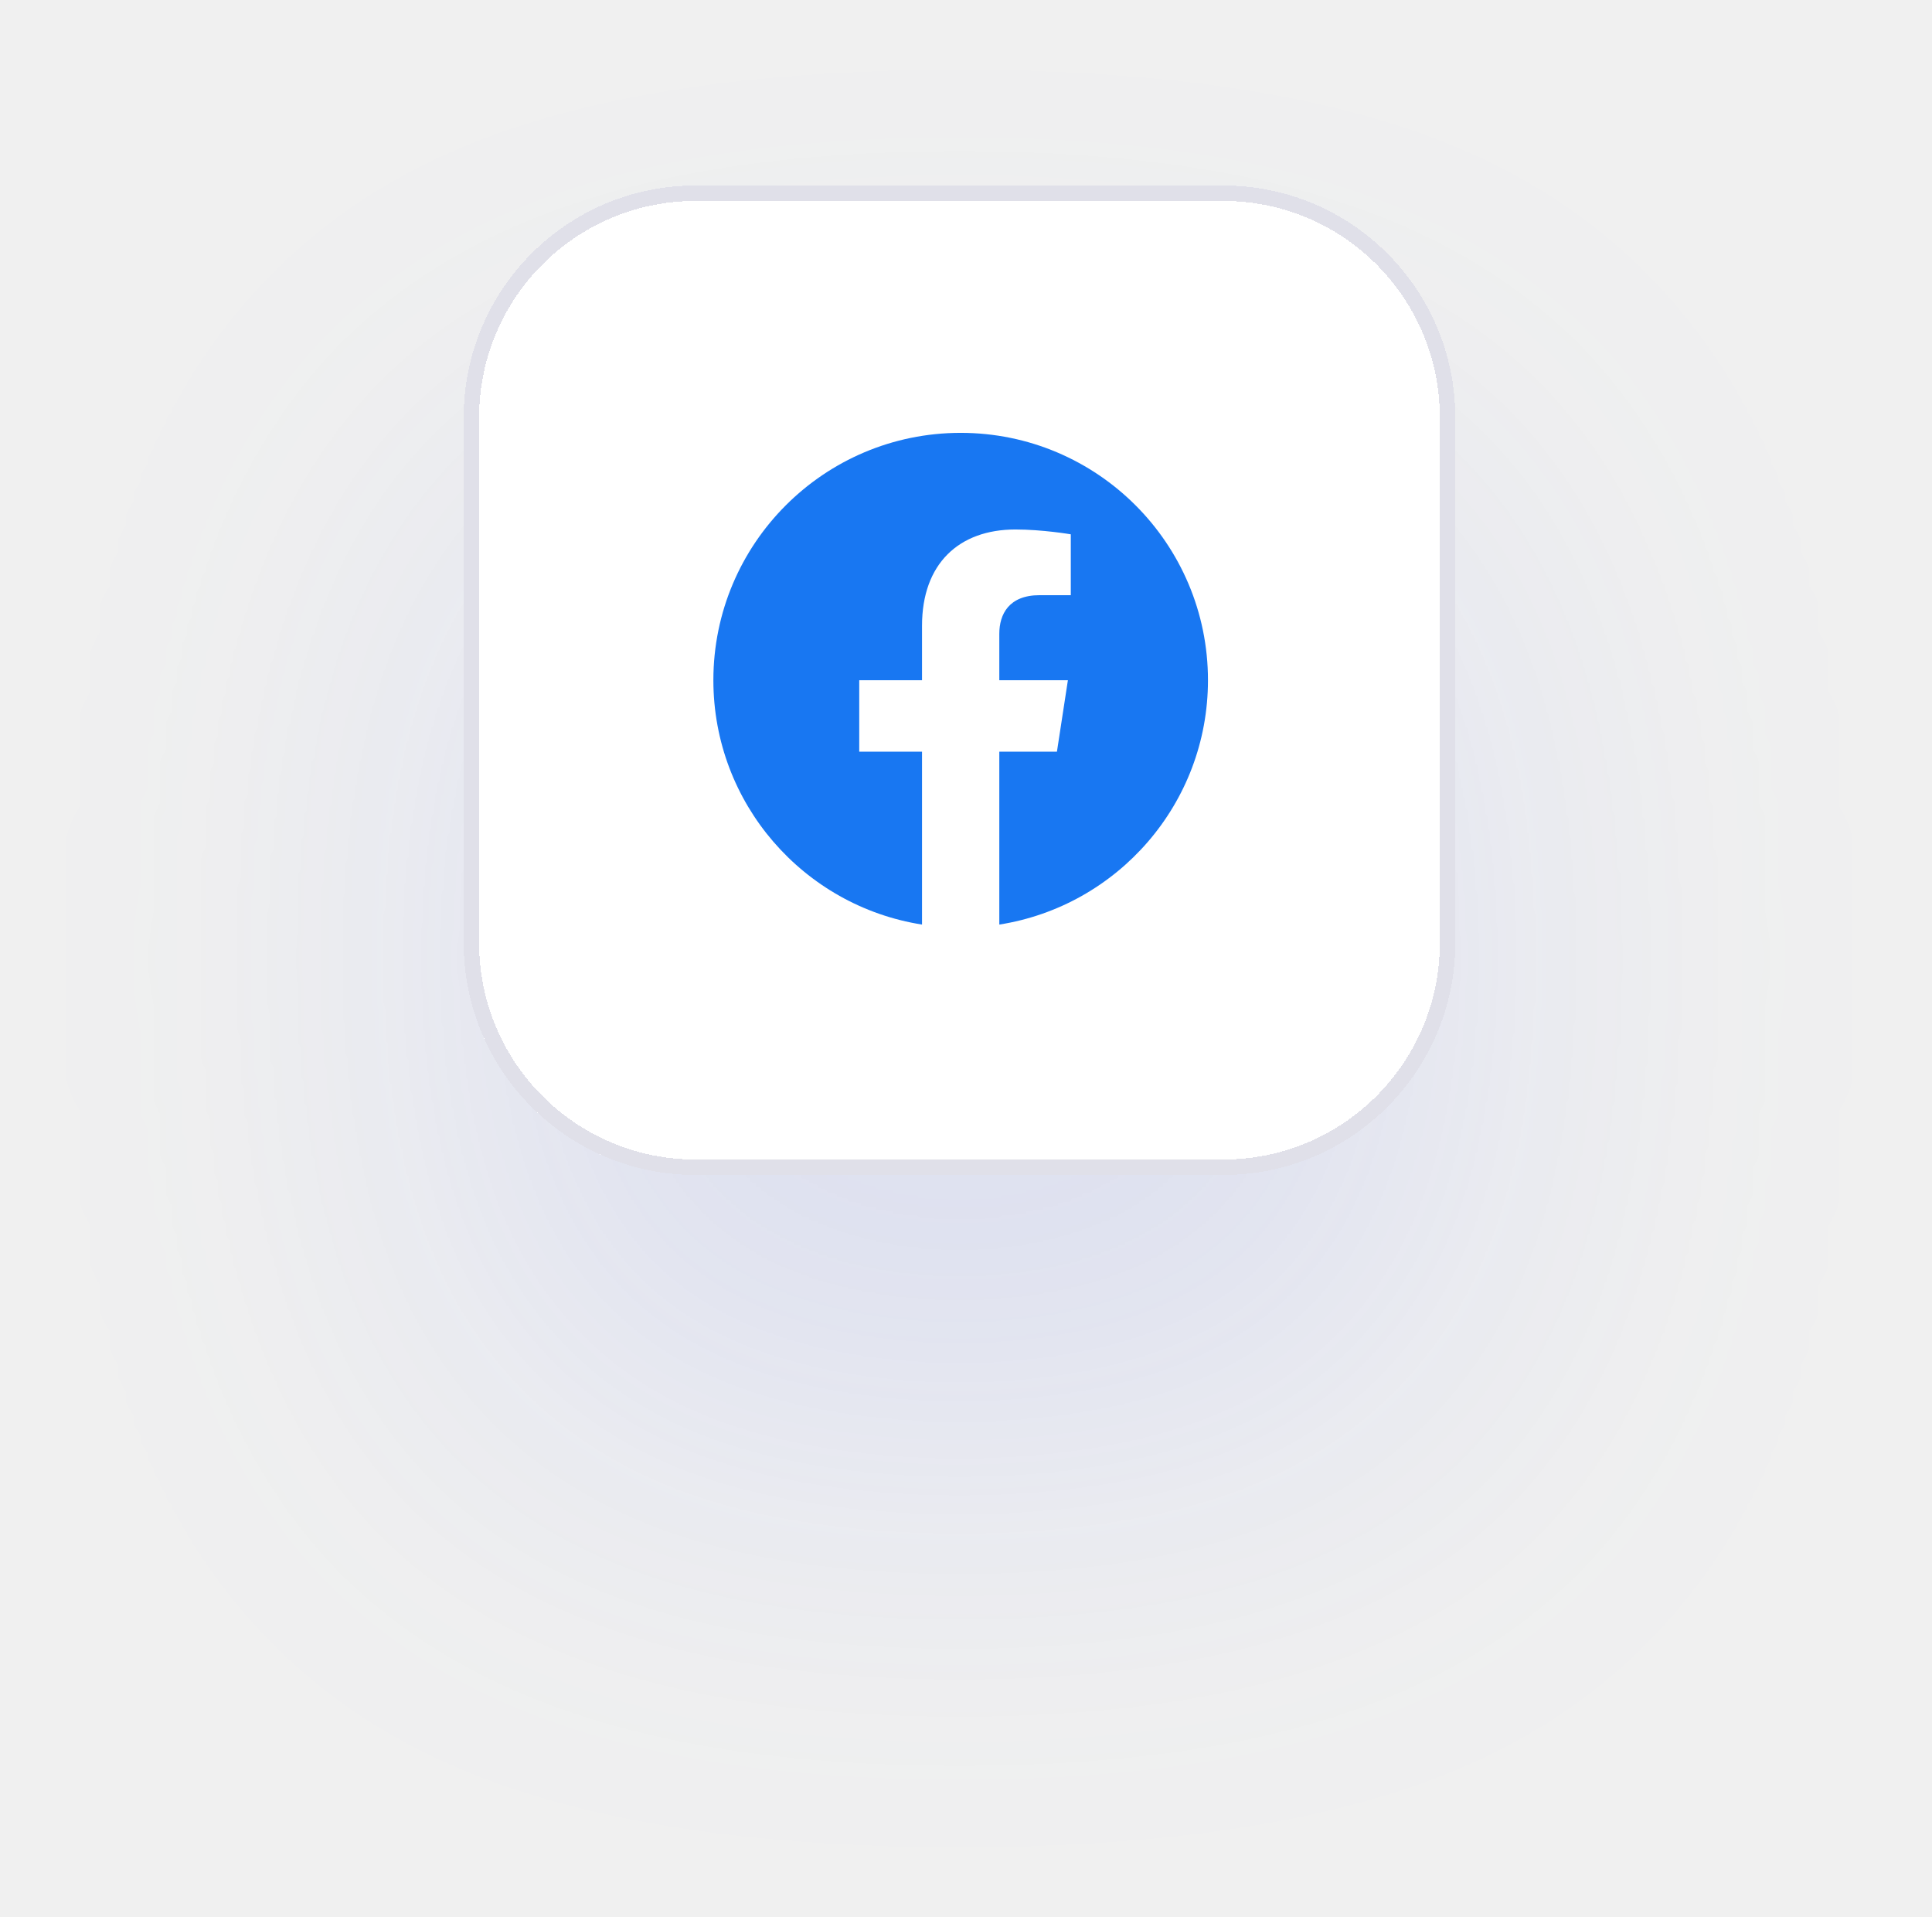
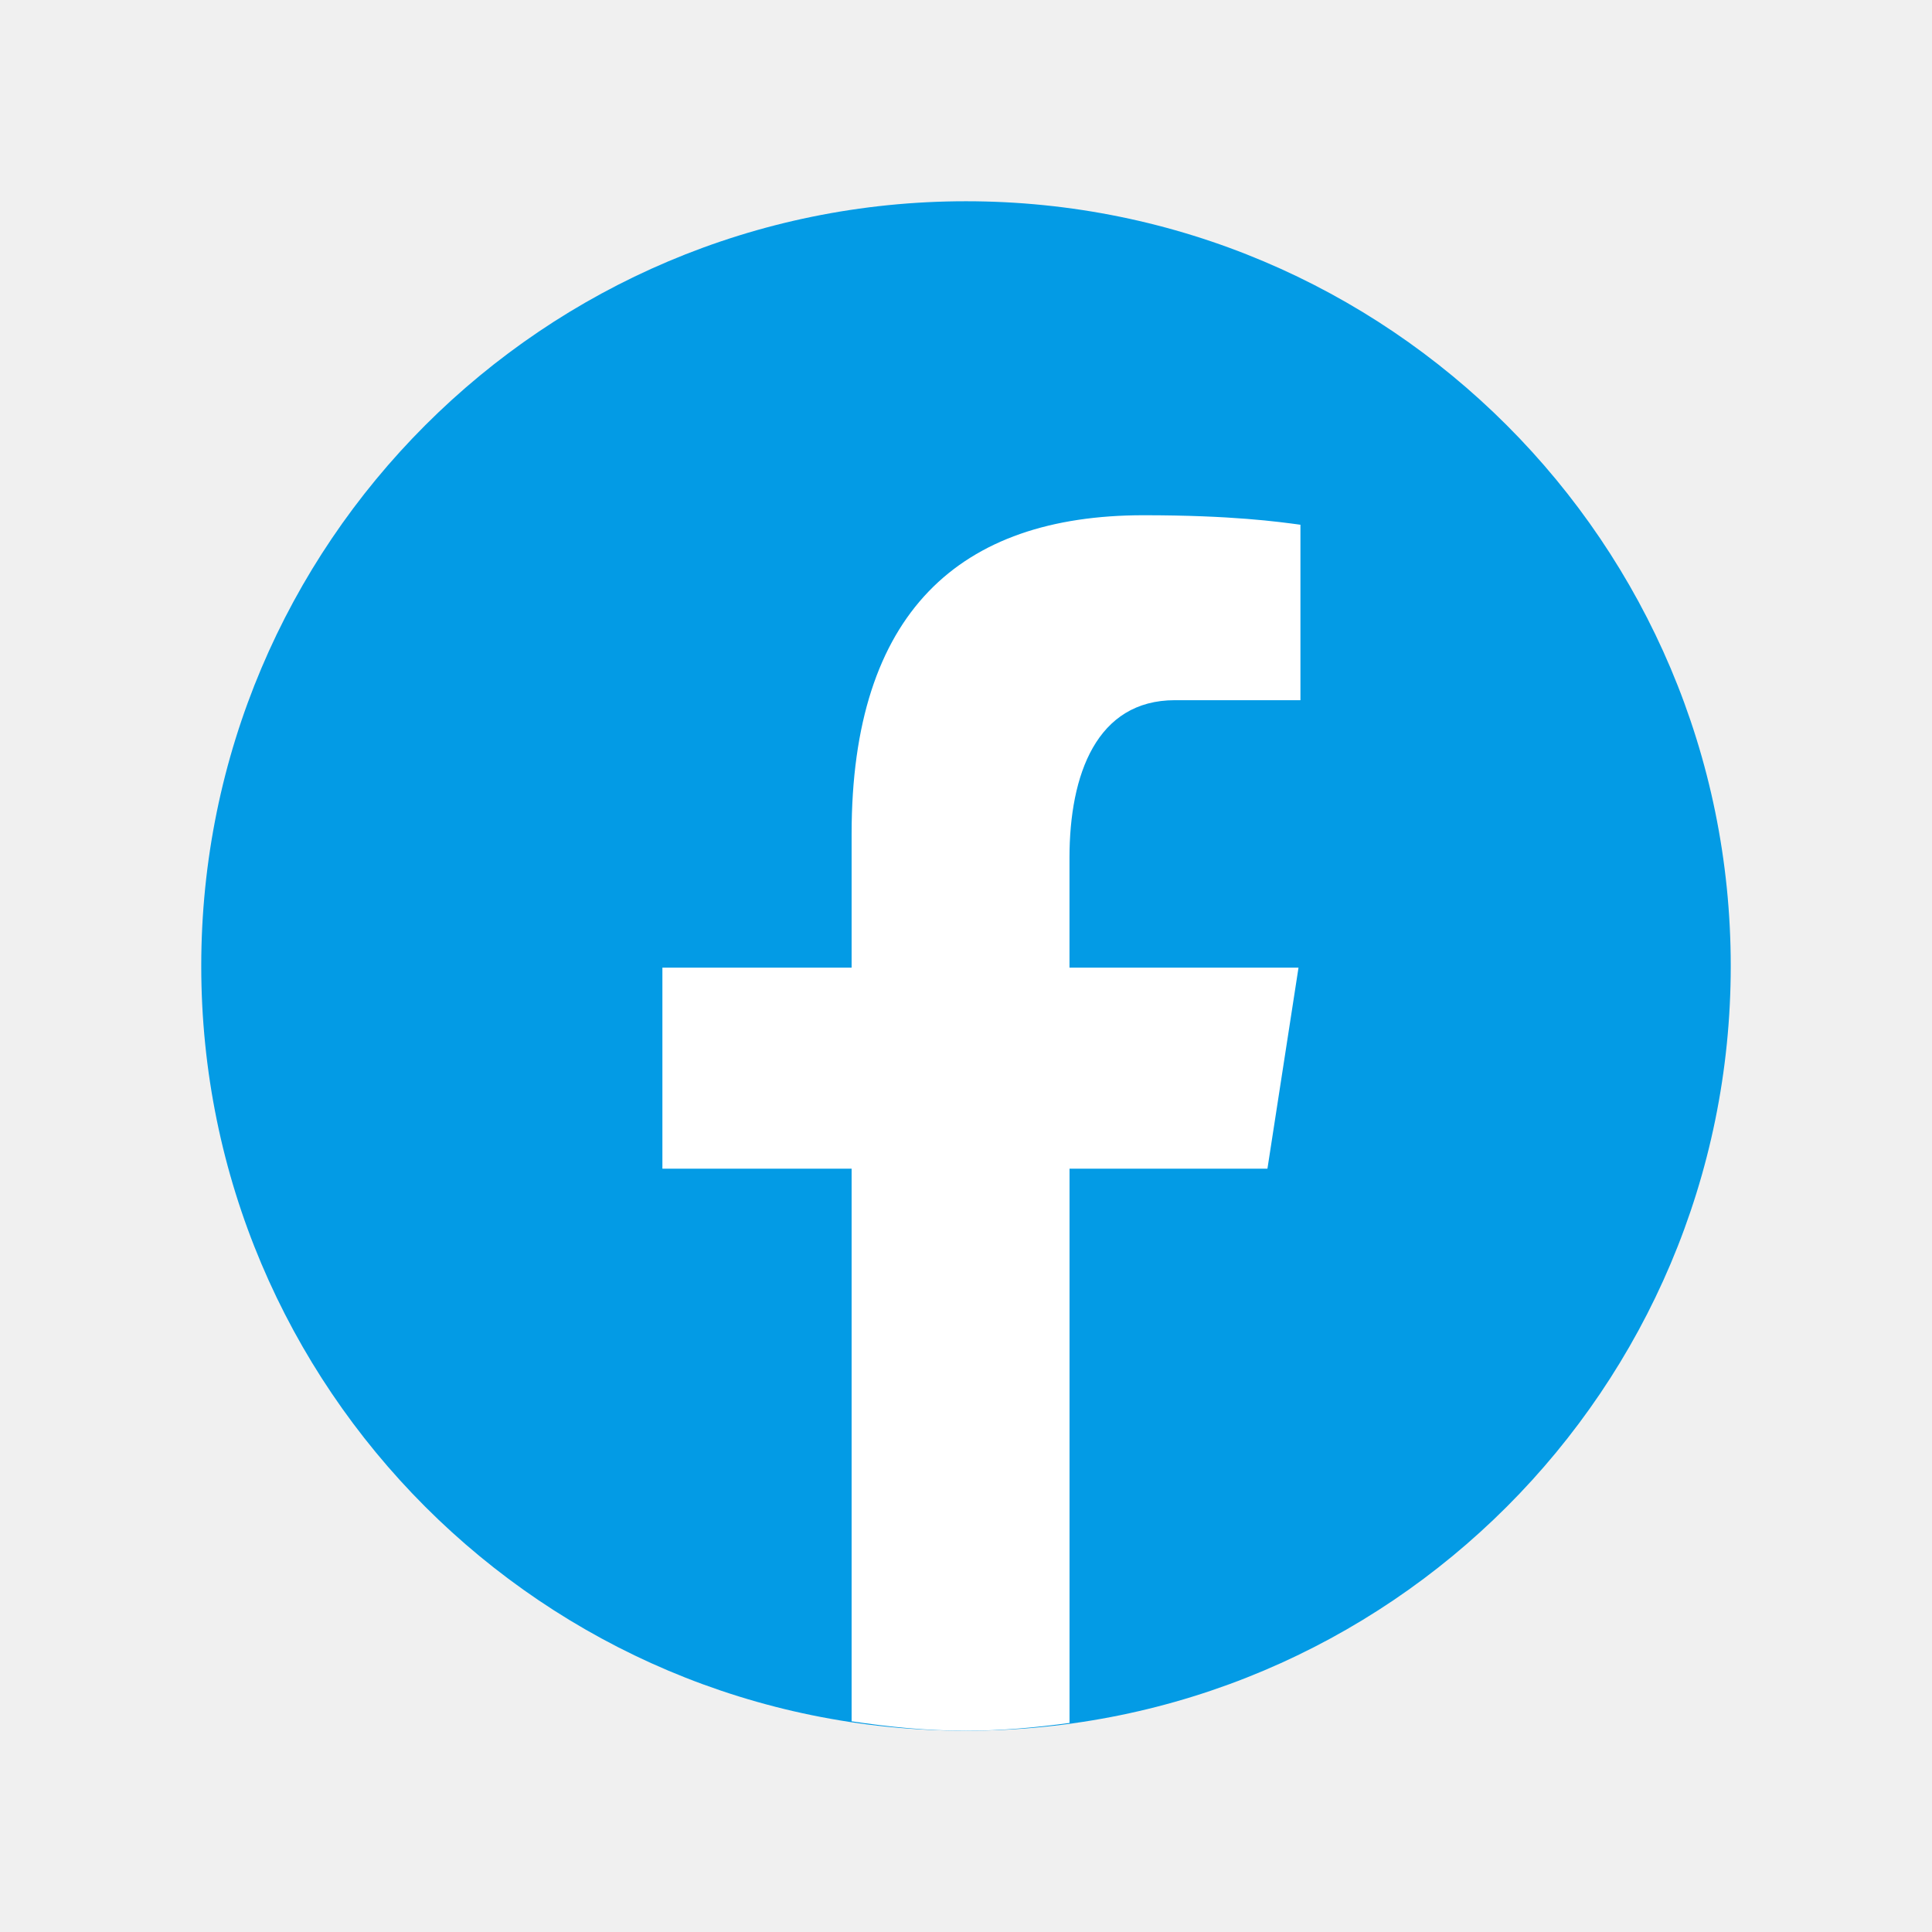
- <svg xmlns="http://www.w3.org/2000/svg" width="125" height="124" viewBox="0 0 125 124" fill="none">
-   <g filter="url(#filter0_d_2106_18151)">
-     <rect x="30" y="12" width="64.155" height="64.001" rx="15" fill="white" shape-rendering="crispEdges" />
-     <rect x="30.5" y="12.5" width="63.155" height="63.001" rx="14.5" stroke="#E0E0E9" shape-rendering="crispEdges" />
-     <path d="M78.155 43.999C78.155 35.163 70.992 27.999 62.155 27.999C53.319 27.999 46.155 35.163 46.155 43.999C46.155 51.985 52.006 58.604 59.655 59.805V48.624H55.593V43.999H59.655V40.474C59.655 36.464 62.044 34.249 65.699 34.249C67.449 34.249 69.28 34.562 69.28 34.562V38.499H67.263C65.275 38.499 64.655 39.732 64.655 40.998V43.999H69.093L68.383 48.624H64.655V59.805C72.304 58.604 78.155 51.985 78.155 43.999Z" fill="#1877F2" />
-   </g>
-   <defs>
-     <filter id="filter0_d_2106_18151" x="0" y="0" width="124.155" height="124" filterUnits="userSpaceOnUse" color-interpolation-filters="sRGB">
-       <feFlood flood-opacity="0" result="BackgroundImageFix" />
-       <feColorMatrix in="SourceAlpha" type="matrix" values="0 0 0 0 0 0 0 0 0 0 0 0 0 0 0 0 0 0 127 0" result="hardAlpha" />
-       <feOffset dy="18" />
-       <feGaussianBlur stdDeviation="15" />
-       <feComposite in2="hardAlpha" operator="out" />
-       <feColorMatrix type="matrix" values="0 0 0 0 0.267 0 0 0 0 0.38 0 0 0 0 0.949 0 0 0 0.11 0" />
-       <feBlend mode="normal" in2="BackgroundImageFix" result="effect1_dropShadow_2106_18151" />
-       <feBlend mode="normal" in="SourceGraphic" in2="effect1_dropShadow_2106_18151" result="shape" />
-     </filter>
-   </defs>
+ <svg xmlns="http://www.w3.org/2000/svg" x="0px" y="0px" width="100" height="100" viewBox="0 0 48 48">
+   <path fill="#039be5" d="M24 5A19 19 0 1 0 24 43A19 19 0 1 0 24 5Z" />
+   <path fill="#fff" d="M26.572,29.036h4.917l0.772-4.995h-5.69v-2.73c0-2.075,0.678-3.915,2.619-3.915h3.119v-4.359c-0.548-0.074-1.707-0.236-3.897-0.236c-4.573,0-7.254,2.415-7.254,7.917v3.323h-4.701v4.995h4.701v13.729C22.089,42.905,23.032,43,24,43c0.875,0,1.729-0.08,2.572-0.194V29.036z" />
</svg>
